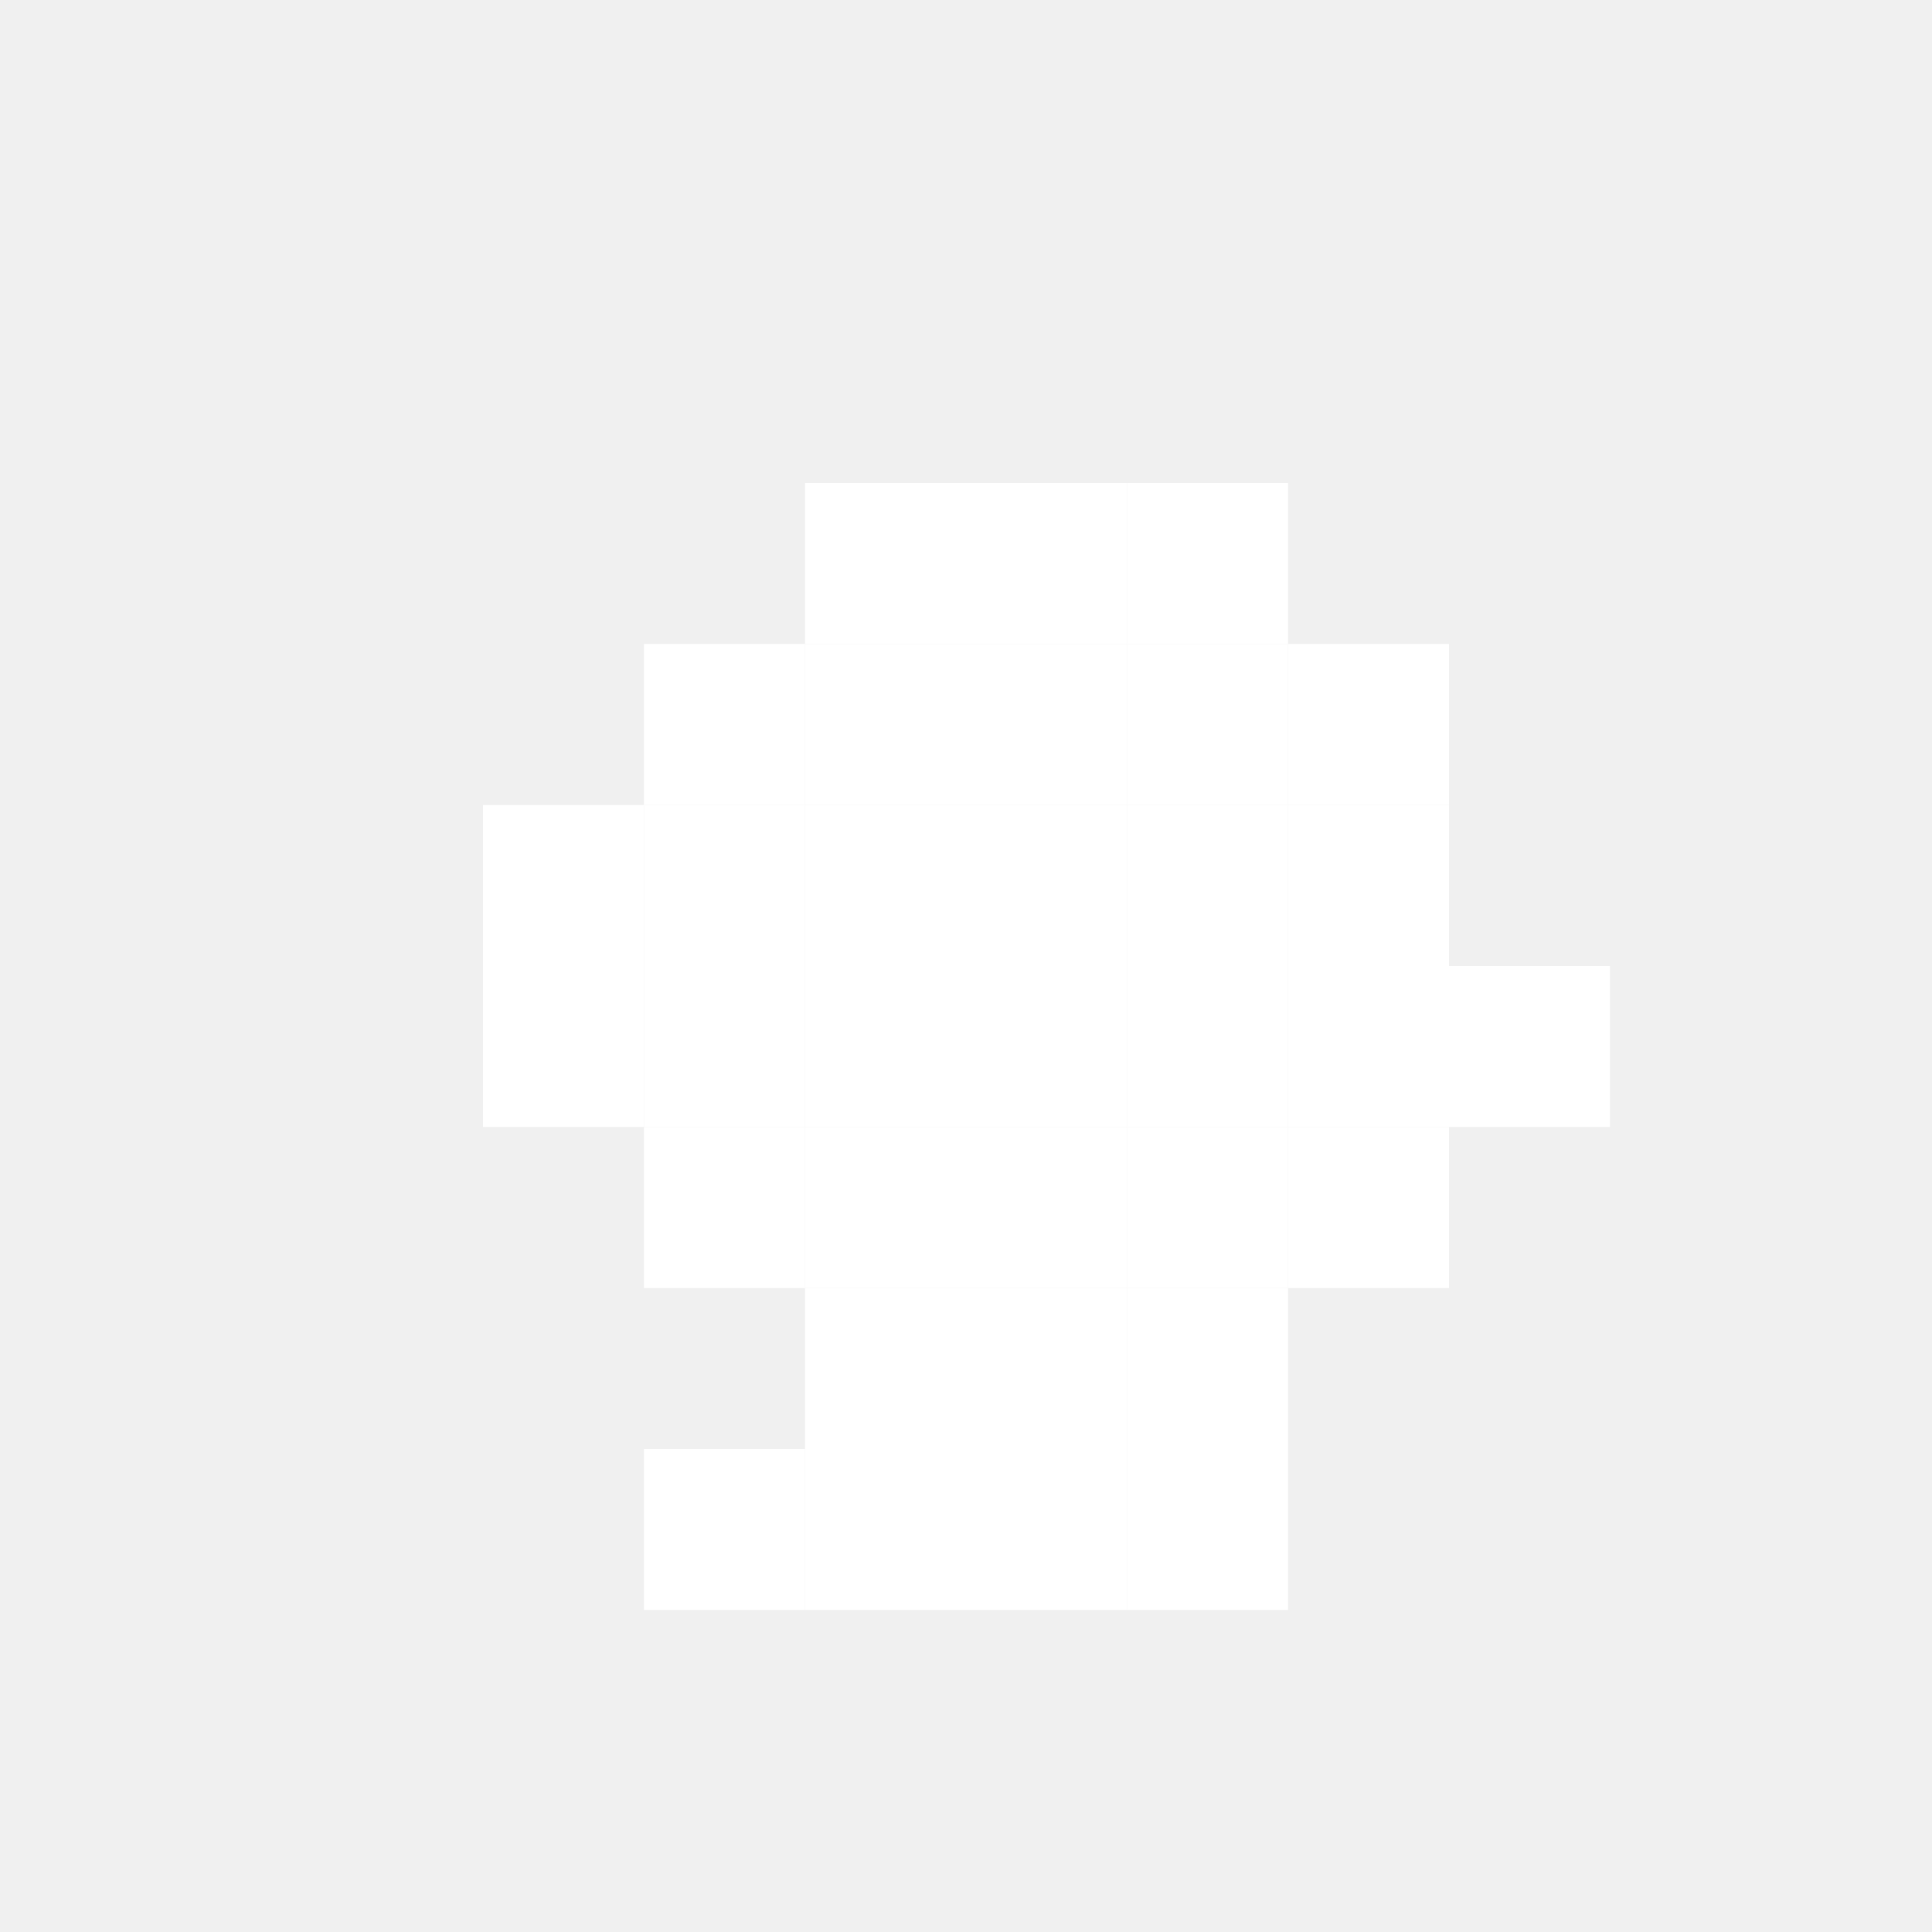
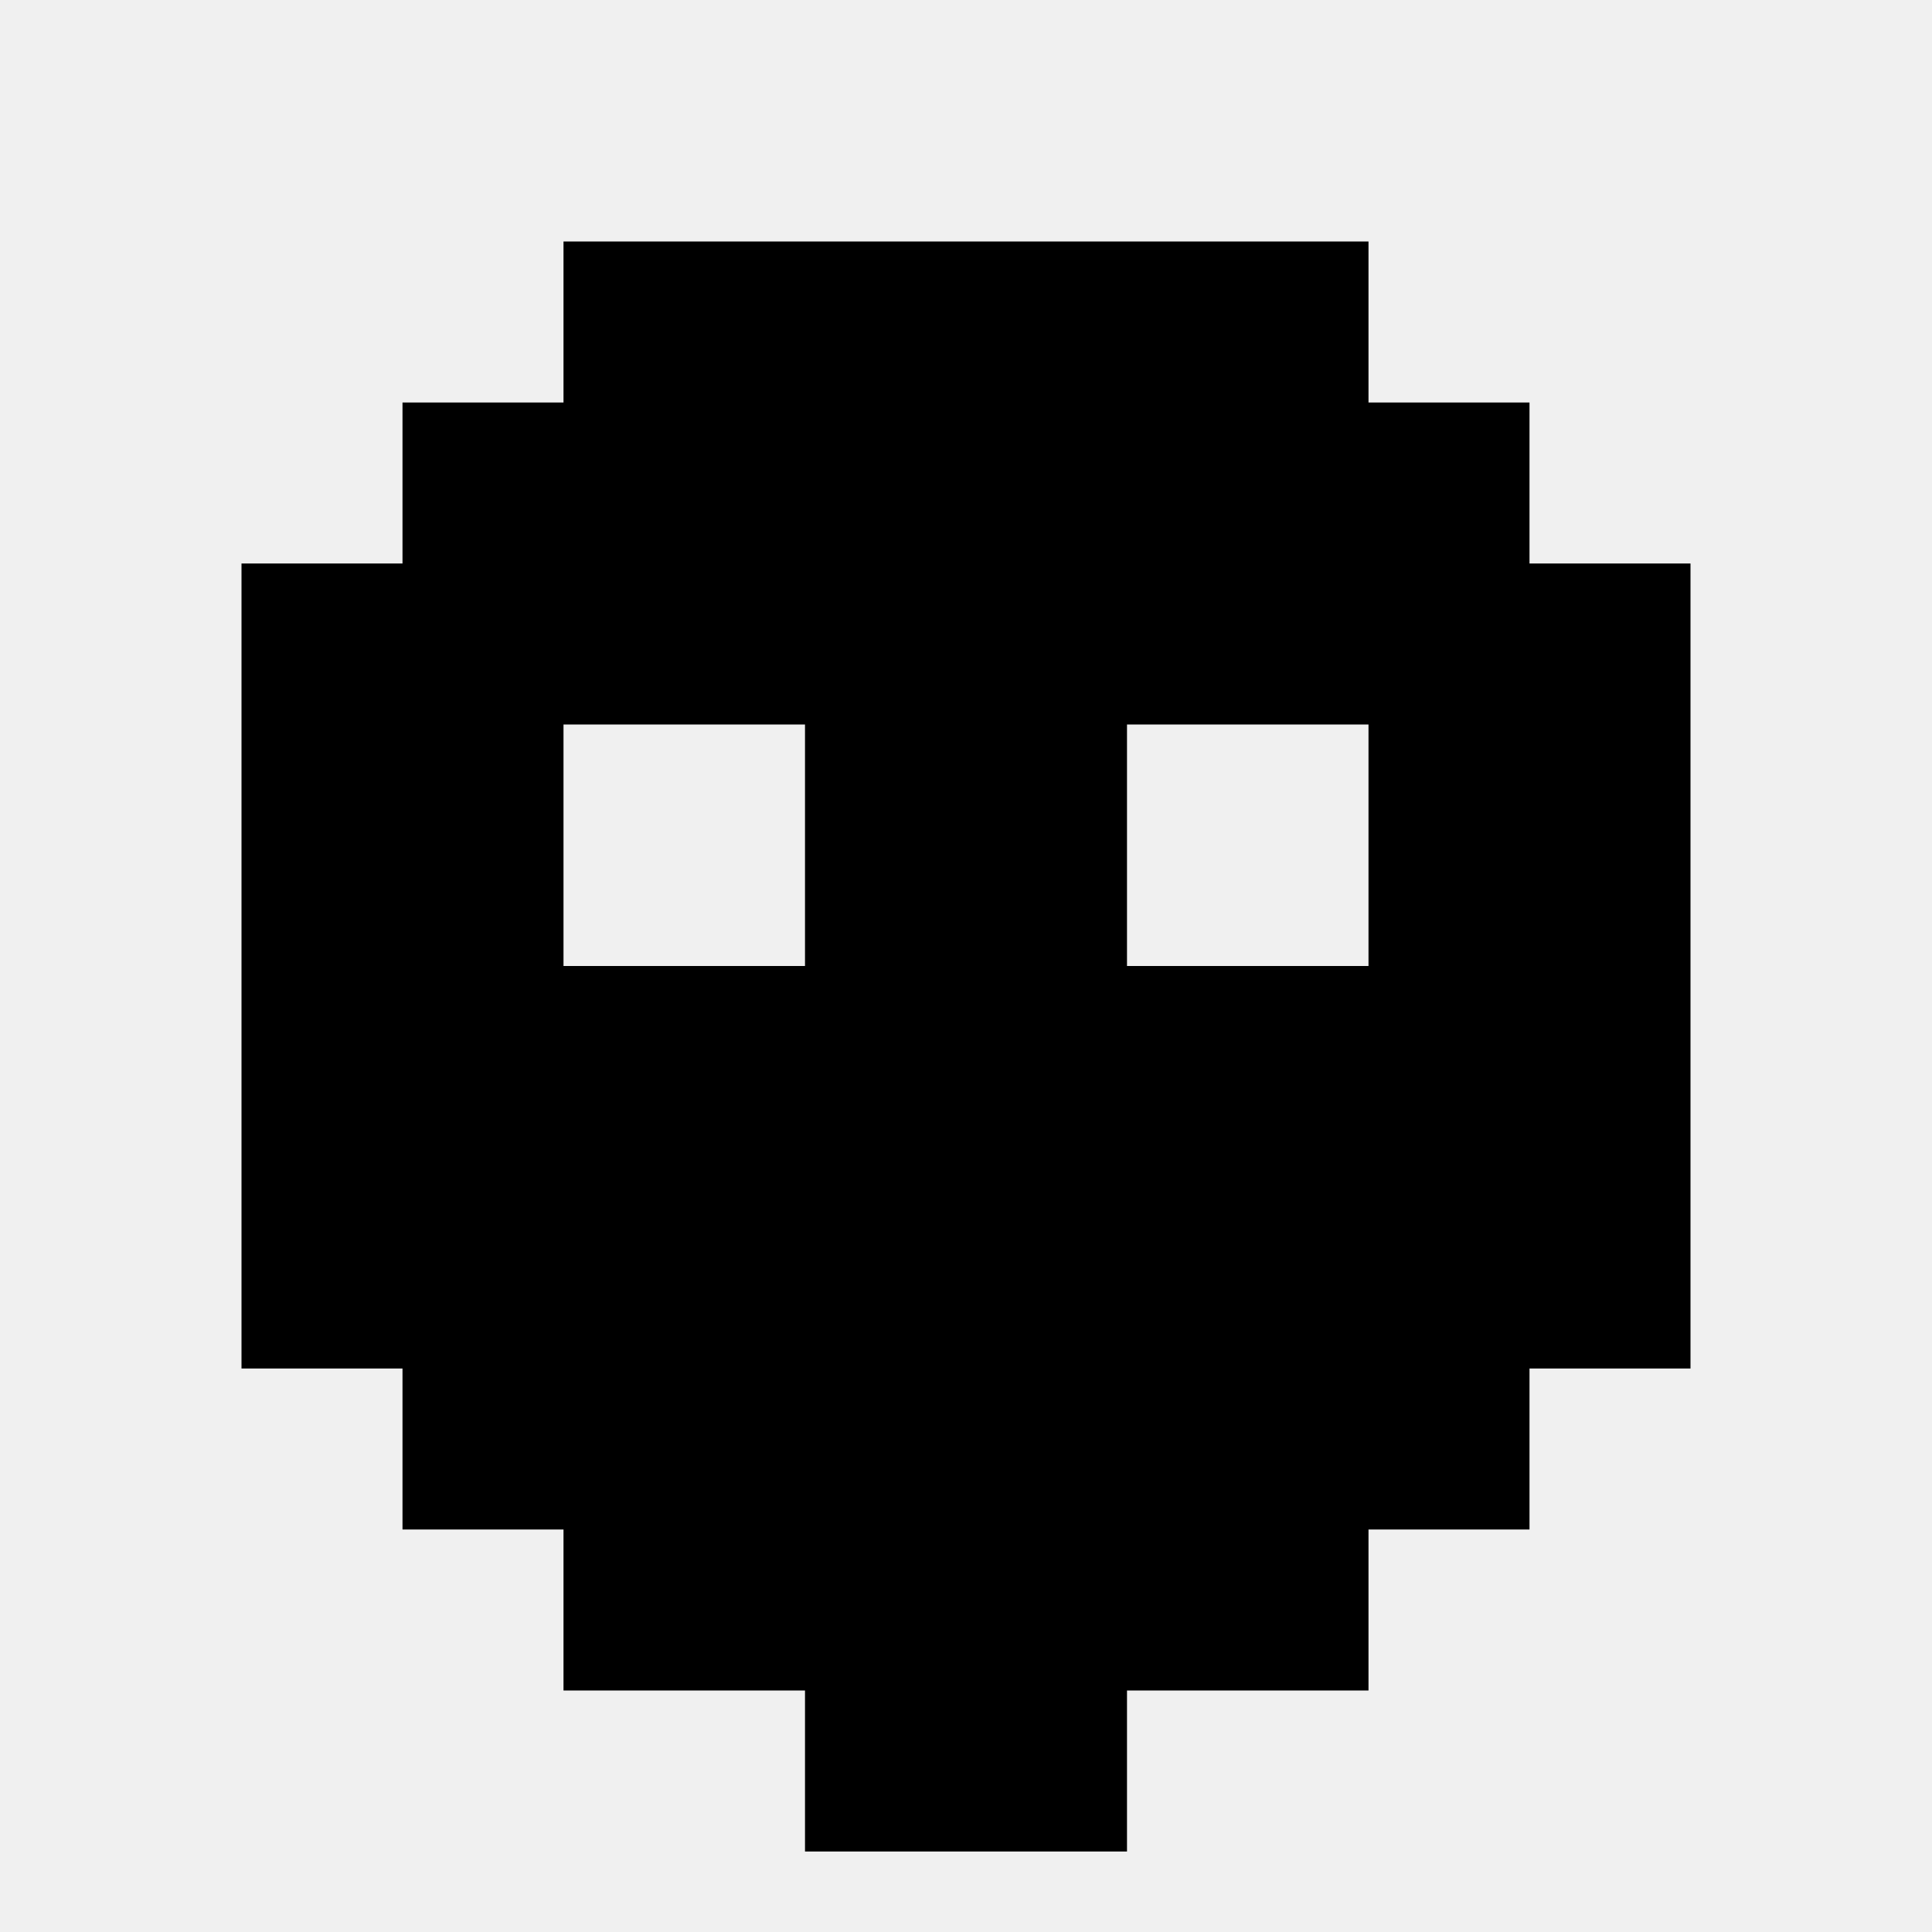
<svg xmlns="http://www.w3.org/2000/svg" viewBox="0 0 24 24" width="24" height="24">
-   <g fill="white">
-     <rect x="10" y="6" width="2" height="2" />
-     <rect x="12" y="6" width="2" height="2" />
-     <rect x="14" y="6" width="2" height="2" />
-     <rect x="8" y="8" width="2" height="2" />
-     <rect x="10" y="8" width="2" height="2" />
-     <rect x="12" y="8" width="2" height="2" />
-     <rect x="14" y="8" width="2" height="2" />
-     <rect x="16" y="8" width="2" height="2" />
-     <rect x="6" y="10" width="2" height="2" />
-     <rect x="8" y="10" width="2" height="2" />
-     <rect x="10" y="10" width="2" height="2" />
-     <rect x="12" y="10" width="2" height="2" />
-     <rect x="14" y="10" width="2" height="2" />
-     <rect x="16" y="10" width="2" height="2" />
-     <rect x="6" y="12" width="2" height="2" />
-     <rect x="8" y="12" width="2" height="2" />
-     <rect x="10" y="12" width="2" height="2" />
-     <rect x="12" y="12" width="2" height="2" />
-     <rect x="14" y="12" width="2" height="2" />
-     <rect x="16" y="12" width="2" height="2" />
-     <rect x="18" y="12" width="2" height="2" />
-     <rect x="8" y="14" width="2" height="2" />
-     <rect x="10" y="14" width="2" height="2" />
-     <rect x="12" y="14" width="2" height="2" />
-     <rect x="14" y="14" width="2" height="2" />
-     <rect x="16" y="14" width="2" height="2" />
-     <rect x="10" y="16" width="2" height="2" />
-     <rect x="12" y="16" width="2" height="2" />
-     <rect x="14" y="16" width="2" height="2" />
-     <rect x="8" y="18" width="2" height="2" />
-     <rect x="10" y="18" width="2" height="2" />
-     <rect x="12" y="18" width="2" height="2" />
-     <rect x="14" y="18" width="2" height="2" />
-   </g>
+   <path fill="currentColor" fill-rule="evenodd" d="     M7 3 h10 v2 h2 v2 h2 v10 h-2 v2 h-2 v2 h-3 v2 h-4 v-2 H7 v-2 H5 v-2 H3 V7 h2 V5 h2 V3z     M7 9 h3 v3 H7 V9z     M14 9 h3 v3 h-3 V9z   " />
</svg>
